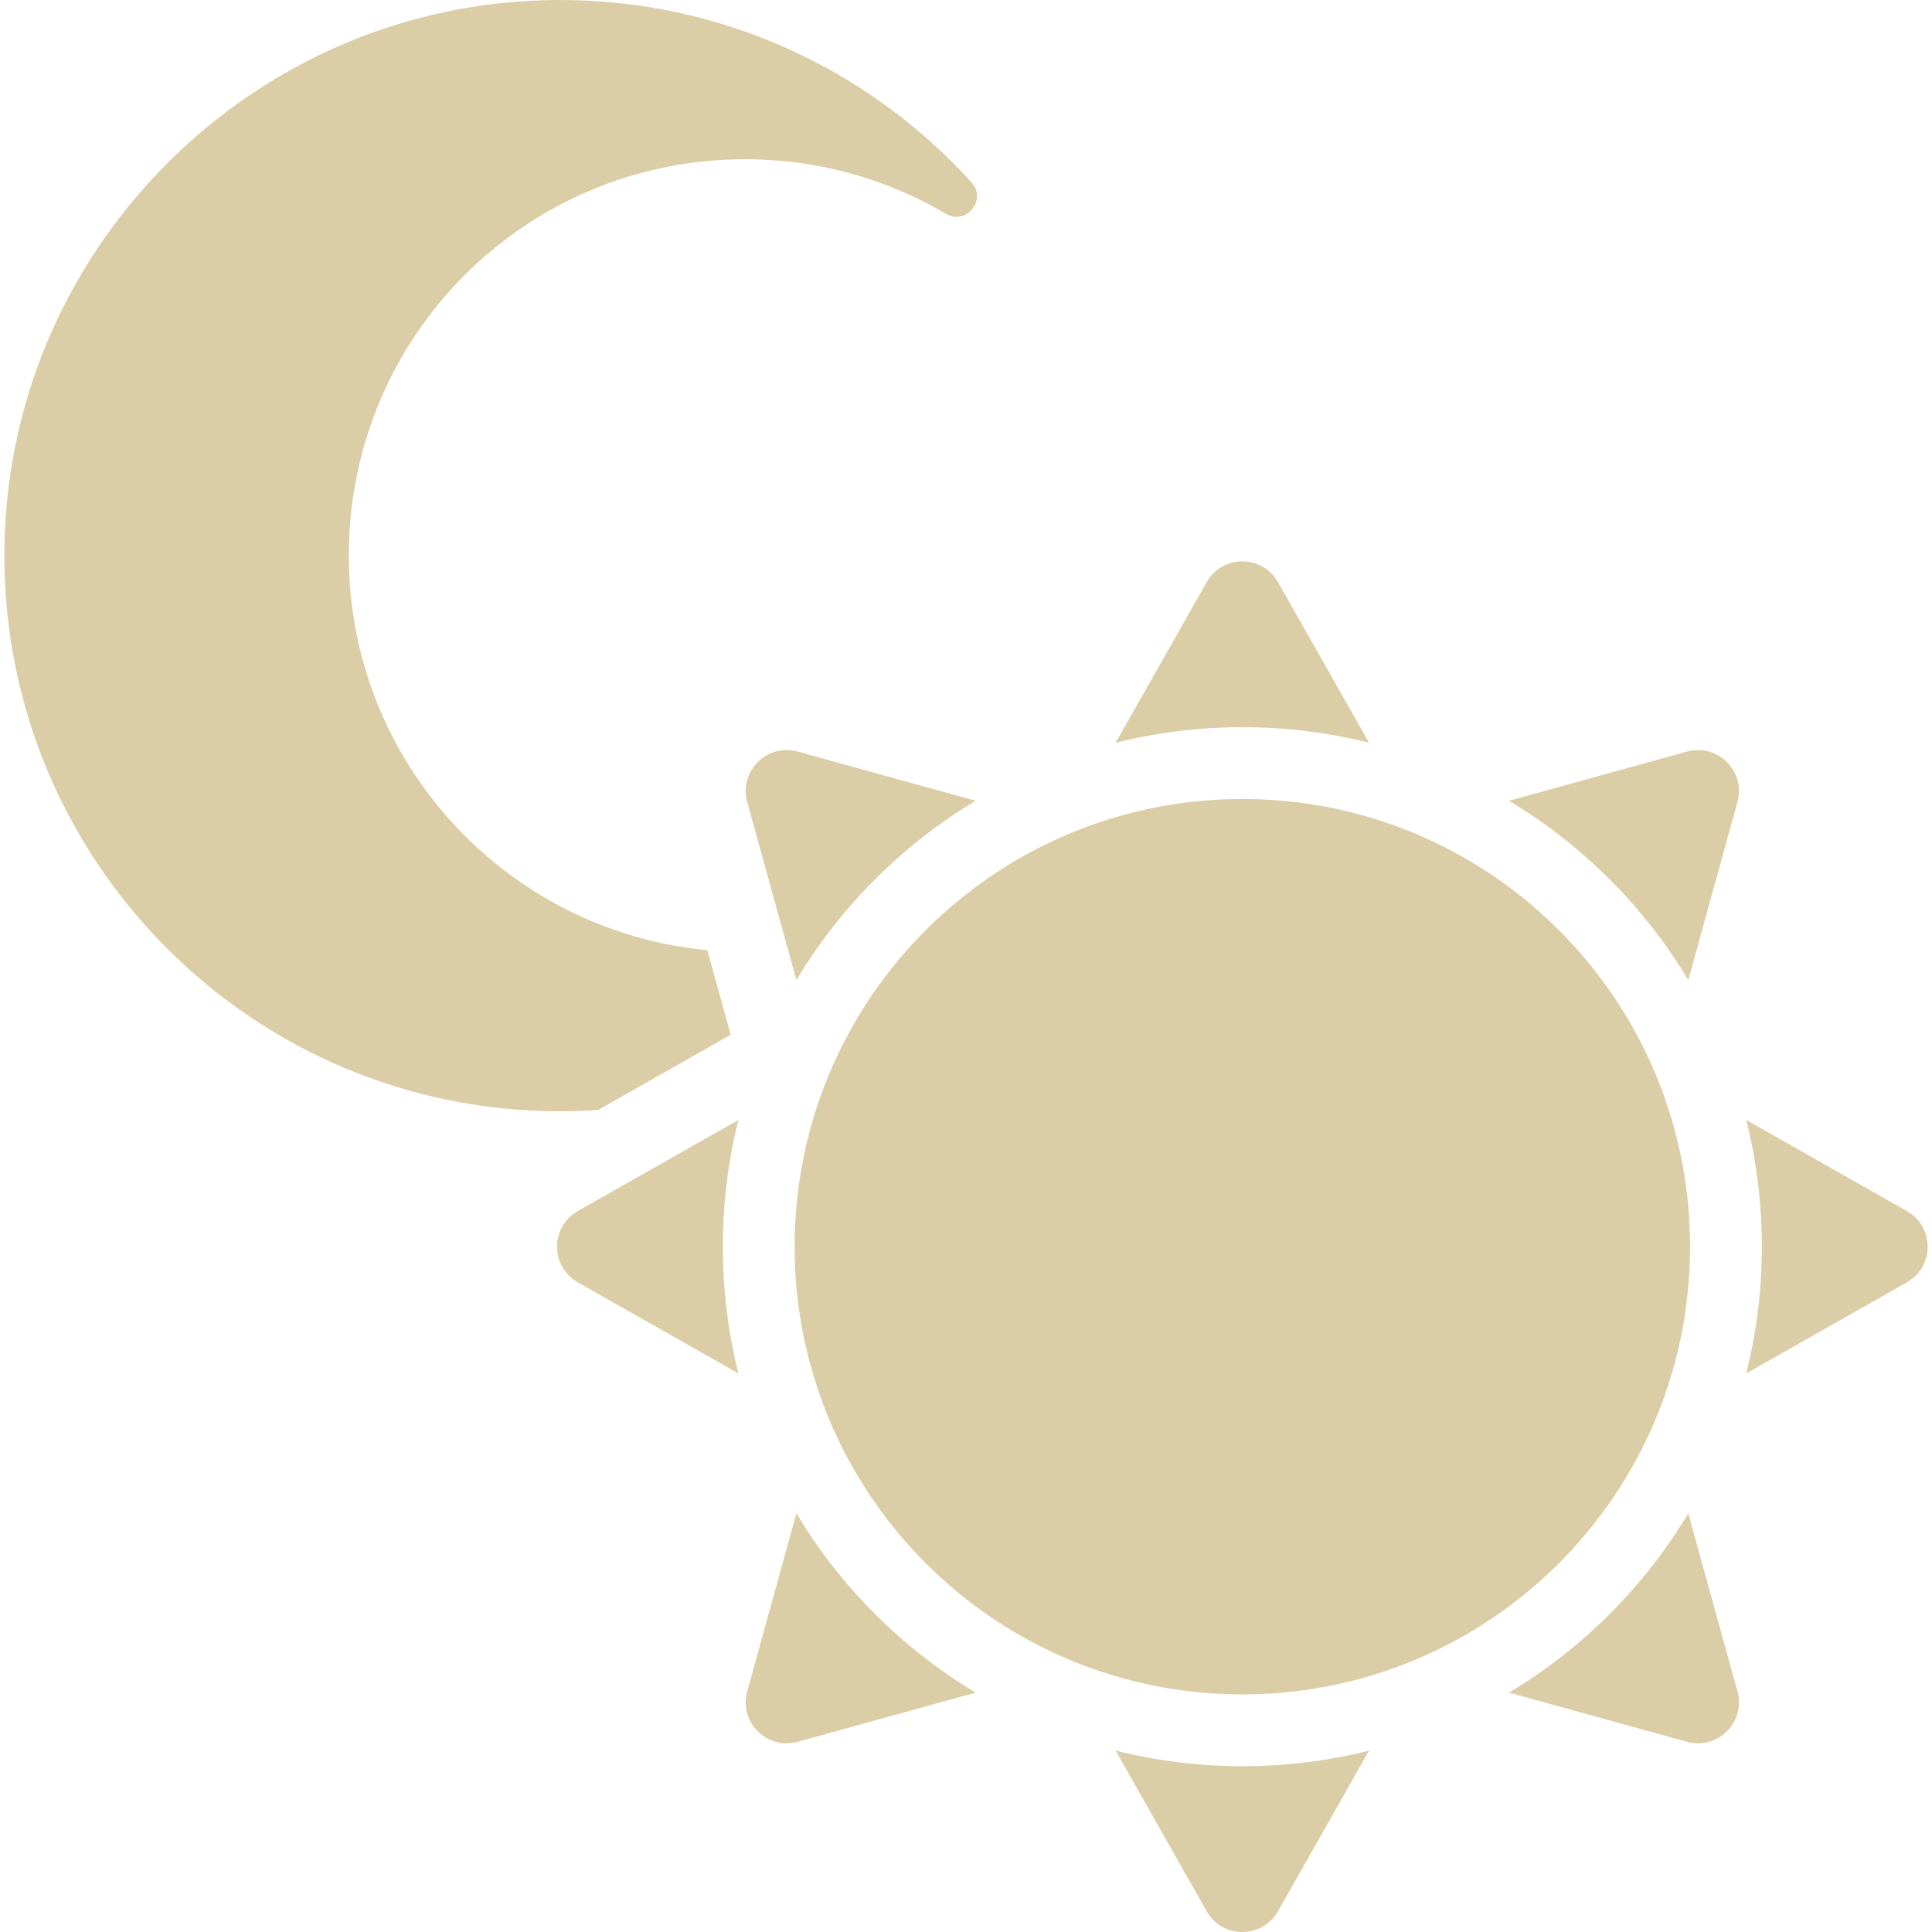
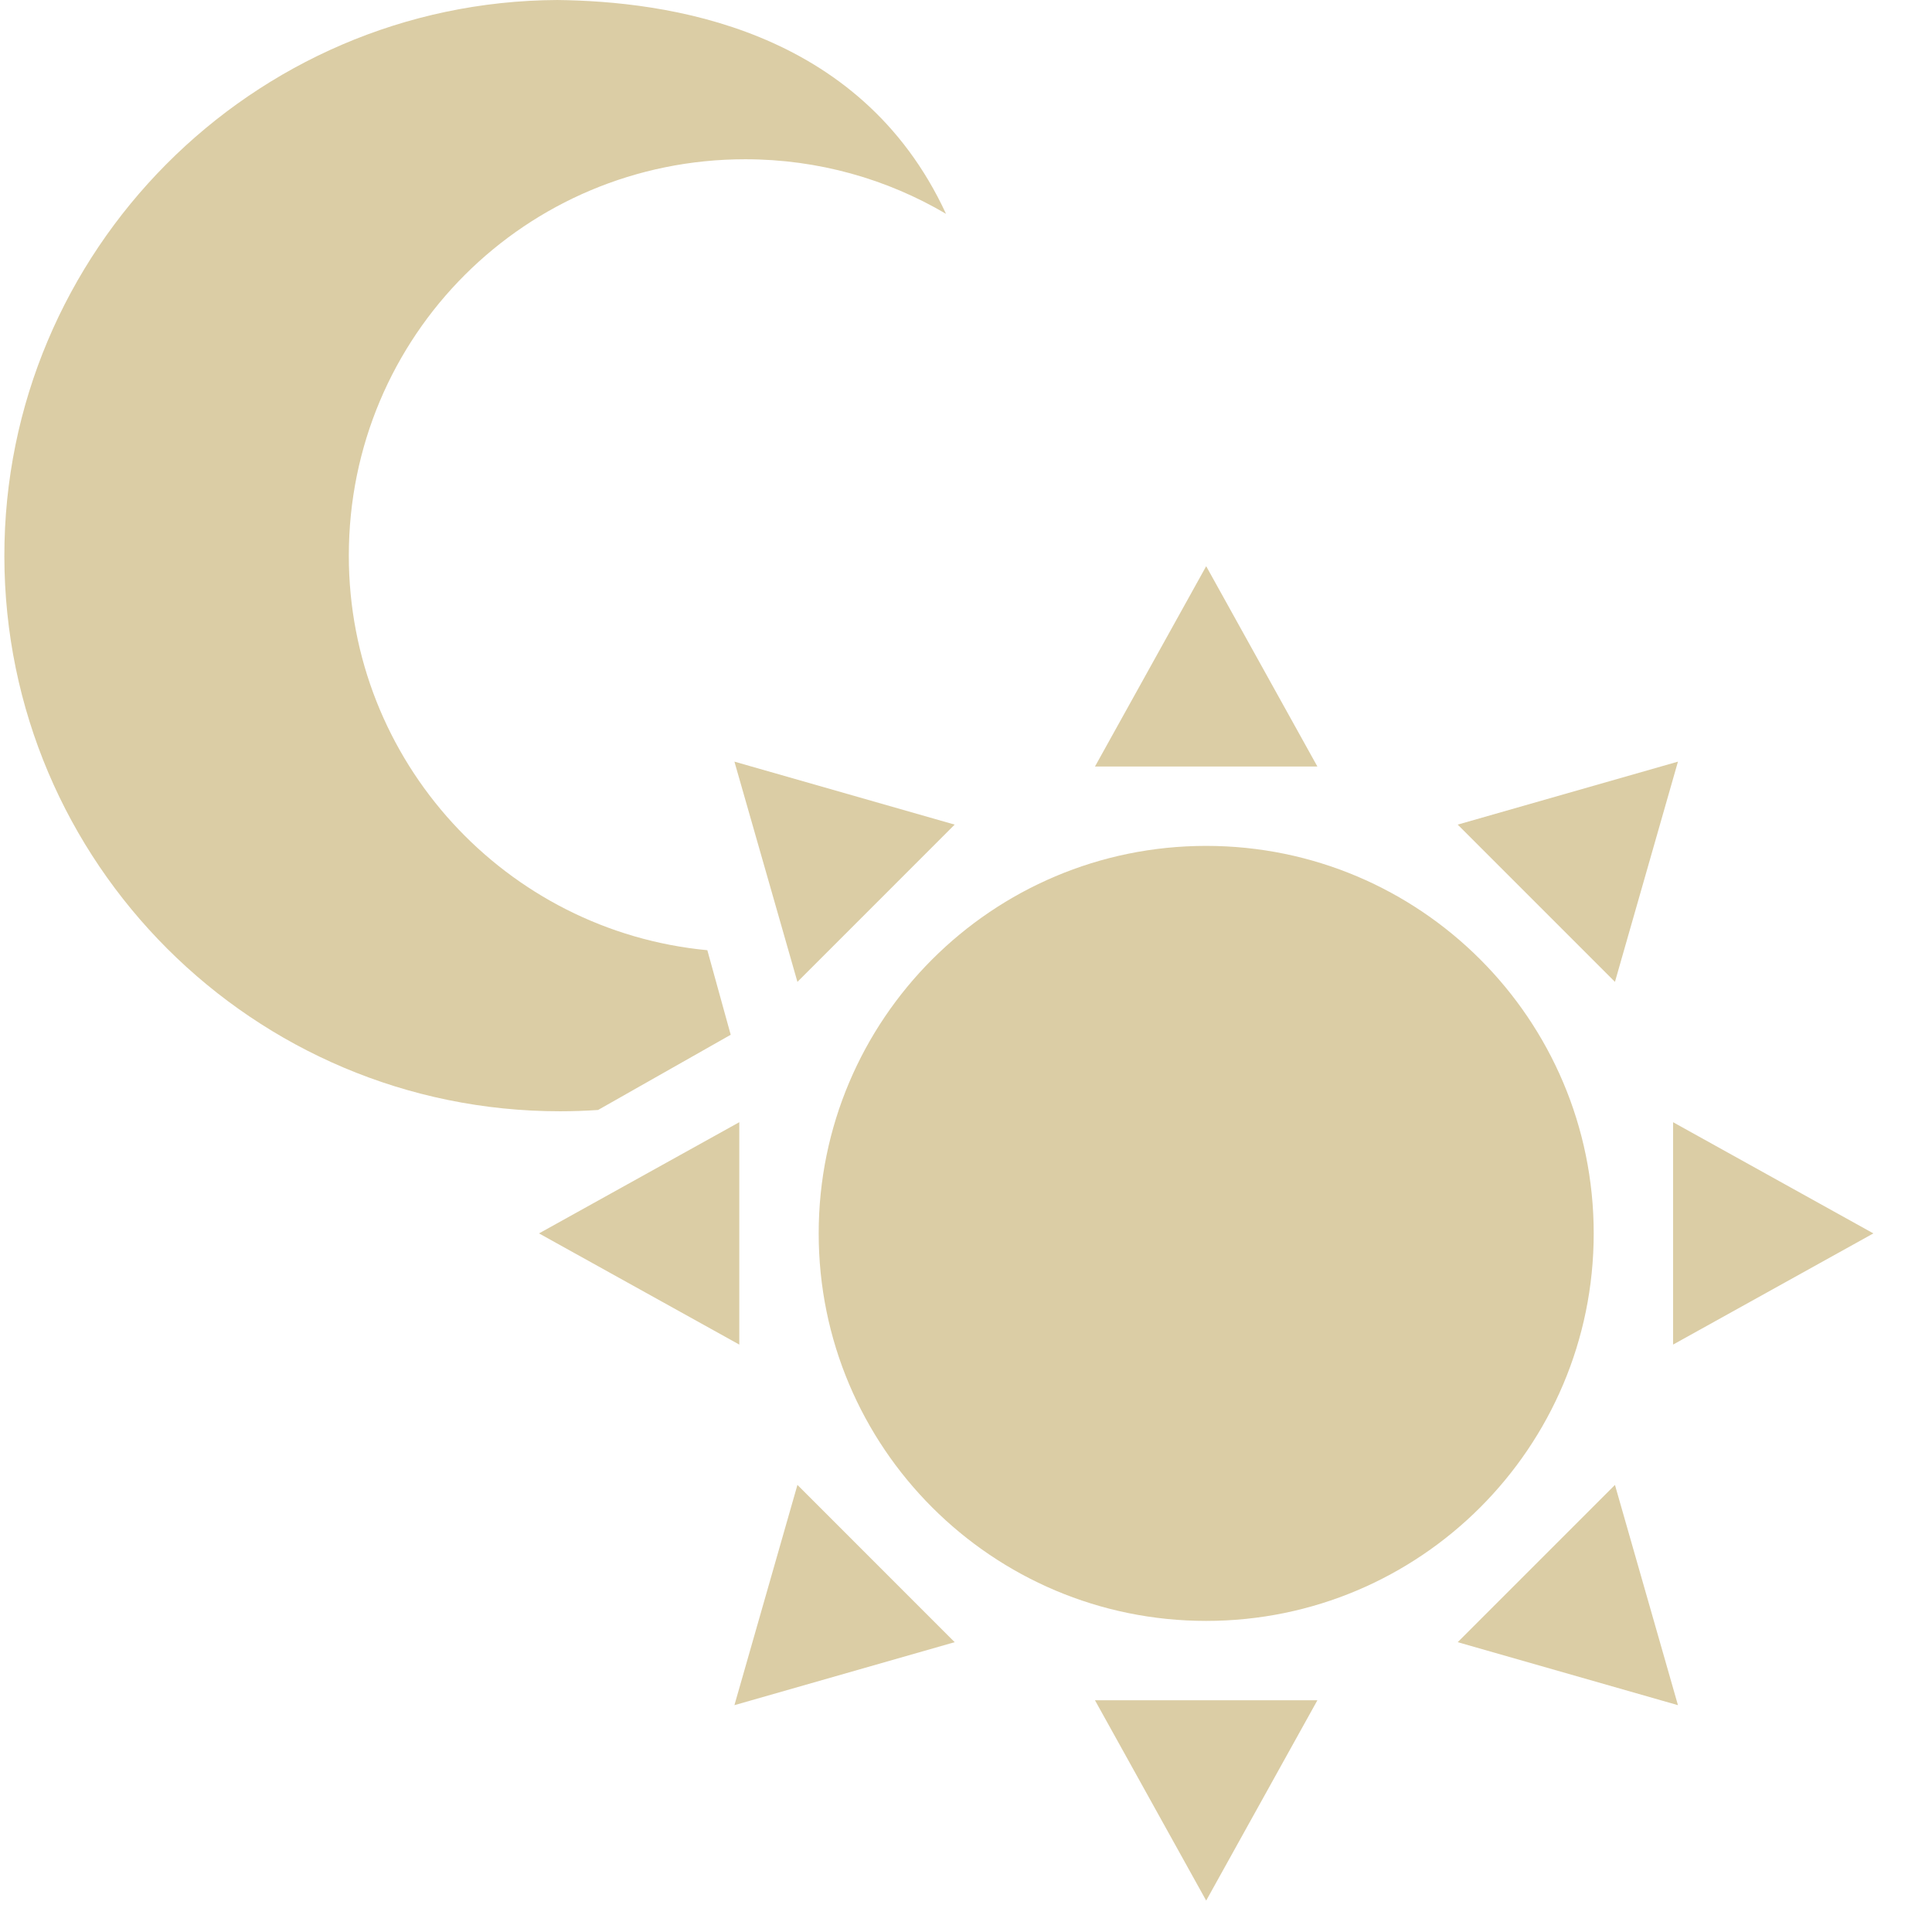
- <svg xmlns="http://www.w3.org/2000/svg" version="1.1" x="0px" y="0px" width="22px" height="22px" viewBox="0 0 612 612" style="enable-background:new 0 0 612 612;" xml:space="preserve">
-   <g fill="#dbcda5">
-     <path d="M189.45,351.607l42.016-23.823l-7.402-26.786c-63.74-6.041-113.602-59.725-113.568-125.054 c0.036-69.541,56.021-125.496,125.562-125.496c23.216,0,44.958,6.301,63.614,17.287c6.392,3.764,13.073-4.473,8.089-9.966 C275.385,22.089,228.569-0.245,176.537,0.002C79.864,0.461,1.264,79.553,1.381,176.228 c0.118,97.107,78.875,175.792,176.01,175.792C181.445,352.02,185.464,351.877,189.45,351.607z" />
-     <path d="M433.682,235.291l-28.847-50.876c-2.488-4.389-6.894-6.583-11.3-6.583s-8.812,2.195-11.3,6.583l-28.847,50.876 c13.042-3.275,26.47-4.933,40.146-4.933C407.211,230.357,420.64,232.016,433.682,235.291z" />
-     <path d="M353.389,554.541l28.847,50.876c2.488,4.389,6.894,6.583,11.3,6.583c4.406,0,8.812-2.195,11.3-6.583l28.847-50.876 c-13.042,3.275-26.47,4.933-40.146,4.933C379.858,559.474,366.43,557.816,353.389,554.541z" />
-     <path d="M183.034,383.617c-8.777,4.977-8.777,17.623,0,22.599l50.877,28.847c-3.275-13.042-4.933-26.47-4.933-40.147 c0-13.677,1.658-27.104,4.933-40.146L183.034,383.617z" />
-     <path d="M604.037,383.617L553.16,354.77c3.275,13.042,4.933,26.47,4.933,40.146c0,13.677-1.658,27.105-4.933,40.147l50.877-28.847 C612.814,401.239,612.814,388.593,604.037,383.617z" />
-     <path d="M537.912,237.595c-1.148,0-2.328,0.155-3.52,0.484l-56.389,15.582c11.561,6.919,22.238,15.241,31.892,24.895 c9.655,9.654,17.977,20.331,24.895,31.892l15.582-56.389C552.73,245.525,546.134,237.595,537.912,237.595z" />
-     <path d="M249.158,552.237c1.148,0,2.329-0.155,3.52-0.484l56.389-15.582c-11.561-6.918-22.238-15.241-31.892-24.895 c-9.654-9.655-17.976-20.331-24.895-31.892l-15.582,56.389C234.34,544.306,240.935,552.237,249.158,552.237z" />
-     <path d="M249.158,237.595c-8.222,0-14.818,7.93-12.46,16.464l12.925,46.774l2.656,9.614c2.267-3.788,4.683-7.483,7.251-11.077 c5.267-7.372,11.154-14.324,17.645-20.815c9.655-9.655,20.331-17.976,31.892-24.895l-56.389-15.582 C251.487,237.75,250.306,237.595,249.158,237.595z" />
-     <path d="M537.912,552.237c8.222,0,14.818-7.931,12.46-16.464l-15.582-56.389c-6.918,11.561-15.241,22.238-24.895,31.892 c-9.654,9.655-20.33,17.976-31.892,24.895l56.389,15.582C535.584,552.083,536.764,552.237,537.912,552.237z" />
-     <path d="M333.281,266.499c-2.409,1.133-4.784,2.324-7.116,3.586c-2.213,1.197-4.389,2.452-6.529,3.761 c-6.031,3.689-11.761,7.819-17.154,12.34c-6.397,5.363-12.313,11.279-17.676,17.676c-4.52,5.393-8.65,11.123-12.34,17.154 c-0.995,1.627-1.954,3.279-2.884,4.948c-1.583,2.84-3.072,5.74-4.461,8.697c-1.841,3.917-3.512,7.929-4.995,12.032 c-1.75,4.842-3.24,9.807-4.463,14.877c-1.633,6.774-2.778,13.737-3.399,20.851c-0.36,4.118-0.554,8.284-0.554,12.495 c0,4.212,0.194,8.377,0.554,12.495c0.621,7.114,1.767,14.077,3.399,20.851c1.222,5.071,2.712,10.036,4.463,14.877 c1.483,4.103,3.154,8.115,4.995,12.032c2.206,4.694,4.657,9.249,7.346,13.644c3.689,6.031,7.819,11.762,12.34,17.154 c5.363,6.397,11.279,12.314,17.676,17.676c5.393,4.52,11.123,8.65,17.154,12.34c4.396,2.689,8.951,5.14,13.645,7.346 c3.916,1.841,7.928,3.511,12.03,4.995c4.842,1.75,9.808,3.241,14.878,4.463c6.774,1.633,13.737,2.778,20.851,3.399 c4.118,0.359,8.284,0.554,12.495,0.554s8.378-0.195,12.496-0.555c7.114-0.621,14.076-1.766,20.85-3.399 c5.071-1.222,10.036-2.712,14.878-4.463c4.102-1.483,8.114-3.153,12.03-4.995c4.694-2.206,9.25-4.657,13.645-7.346 c6.031-3.689,11.761-7.819,17.154-12.34c6.397-5.363,12.313-11.279,17.676-17.676c4.521-5.393,8.651-11.124,12.34-17.155 c2.688-4.395,5.139-8.951,7.346-13.644c1.841-3.916,3.511-7.929,4.995-12.03c1.75-4.842,3.241-9.808,4.463-14.878 c1.633-6.774,2.778-13.737,3.399-20.85c0.359-4.118,0.554-8.284,0.554-12.495c0-4.212-0.195-8.377-0.554-12.495 c-0.622-7.114-1.767-14.076-3.399-20.85c-1.222-5.071-2.712-10.036-4.463-14.878c-1.483-4.102-3.154-8.114-4.995-12.03 c-2.206-4.694-4.657-9.249-7.346-13.644c-3.689-6.031-7.82-11.762-12.34-17.155c-5.363-6.397-11.279-12.313-17.676-17.676 c-5.393-4.521-11.123-8.65-17.154-12.34c-4.396-2.689-8.951-5.14-13.645-7.346c-3.916-1.841-7.928-3.511-12.03-4.995 c-4.842-1.75-9.808-3.241-14.878-4.463c-6.774-1.633-13.736-2.778-20.85-3.399c-4.118-0.36-8.284-0.554-12.496-0.554 c-4.211,0-8.377,0.194-12.495,0.554c-7.114,0.621-14.077,1.767-20.851,3.399c-5.071,1.222-10.036,2.712-14.878,4.463 C341.208,262.989,337.197,264.659,333.281,266.499z" />
+ <svg xmlns="http://www.w3.org/2000/svg" id="svg36" xml:space="preserve" style="enable-background:new 0 0 612 612;" viewBox="0 0 612 612" height="22px" width="22px" y="0px" x="0px" version="1.1">
+   <defs id="defs40">
+ 
+ 
+ 
+ 
+ 
+ 
+ 
+ 
+ 
+ 
+ </defs>
+   <path d="m 189.45,351.607 42.016,-23.823 -7.402,-26.786 c -63.74,-6.041 -113.602,-59.725 -113.568,-125.054 0.036,-69.541 56.021,-125.496 125.562,-125.496 23.216,0 44.958,6.301 63.614,17.287 C 272.31,8.55 210.867,0.402 176.537,0.002 79.864,0.461 1.264,79.553 1.381,176.228 c 0.118,97.107 78.875,175.792 176.01,175.792 4.054,0 8.073,-0.143 12.059,-0.413 z" id="path14" style="fill:#dbcda5" />
+   <g transform="matrix(1.821658,0,0,1.821658,170.3767,173.8076)" fill="#dbcda5" id="g4">
+     <path style="stroke-width:0.967" d="m 116.217,186.449 c -37.215,0 -67.383,-30.169 -67.383,-67.384 0,-37.215 30.168,-67.384 67.383,-67.384 37.216,0 67.386,30.169 67.386,67.384 0,37.215 -30.169,67.384 -67.386,67.384 z m 81.188,-48.048 34.829,-19.336 -34.829,-19.336 z M 35.029,99.728 0.199,119.065 35.029,138.401 Z M 116.217,235.082 135.553,200.253 H 96.88 Z m 0,-232.035 L 96.88,37.877 H 135.553 Z M 45.138,162.801 34.181,201.102 72.482,190.148 Z M 159.953,47.982 187.298,75.328 198.253,37.03 Z M 34.181,37.029 45.137,75.328 72.481,47.982 Z m 125.773,153.119 38.3,10.954 -10.956,-38.3 z" id="path2" />
  </g>
</svg>
